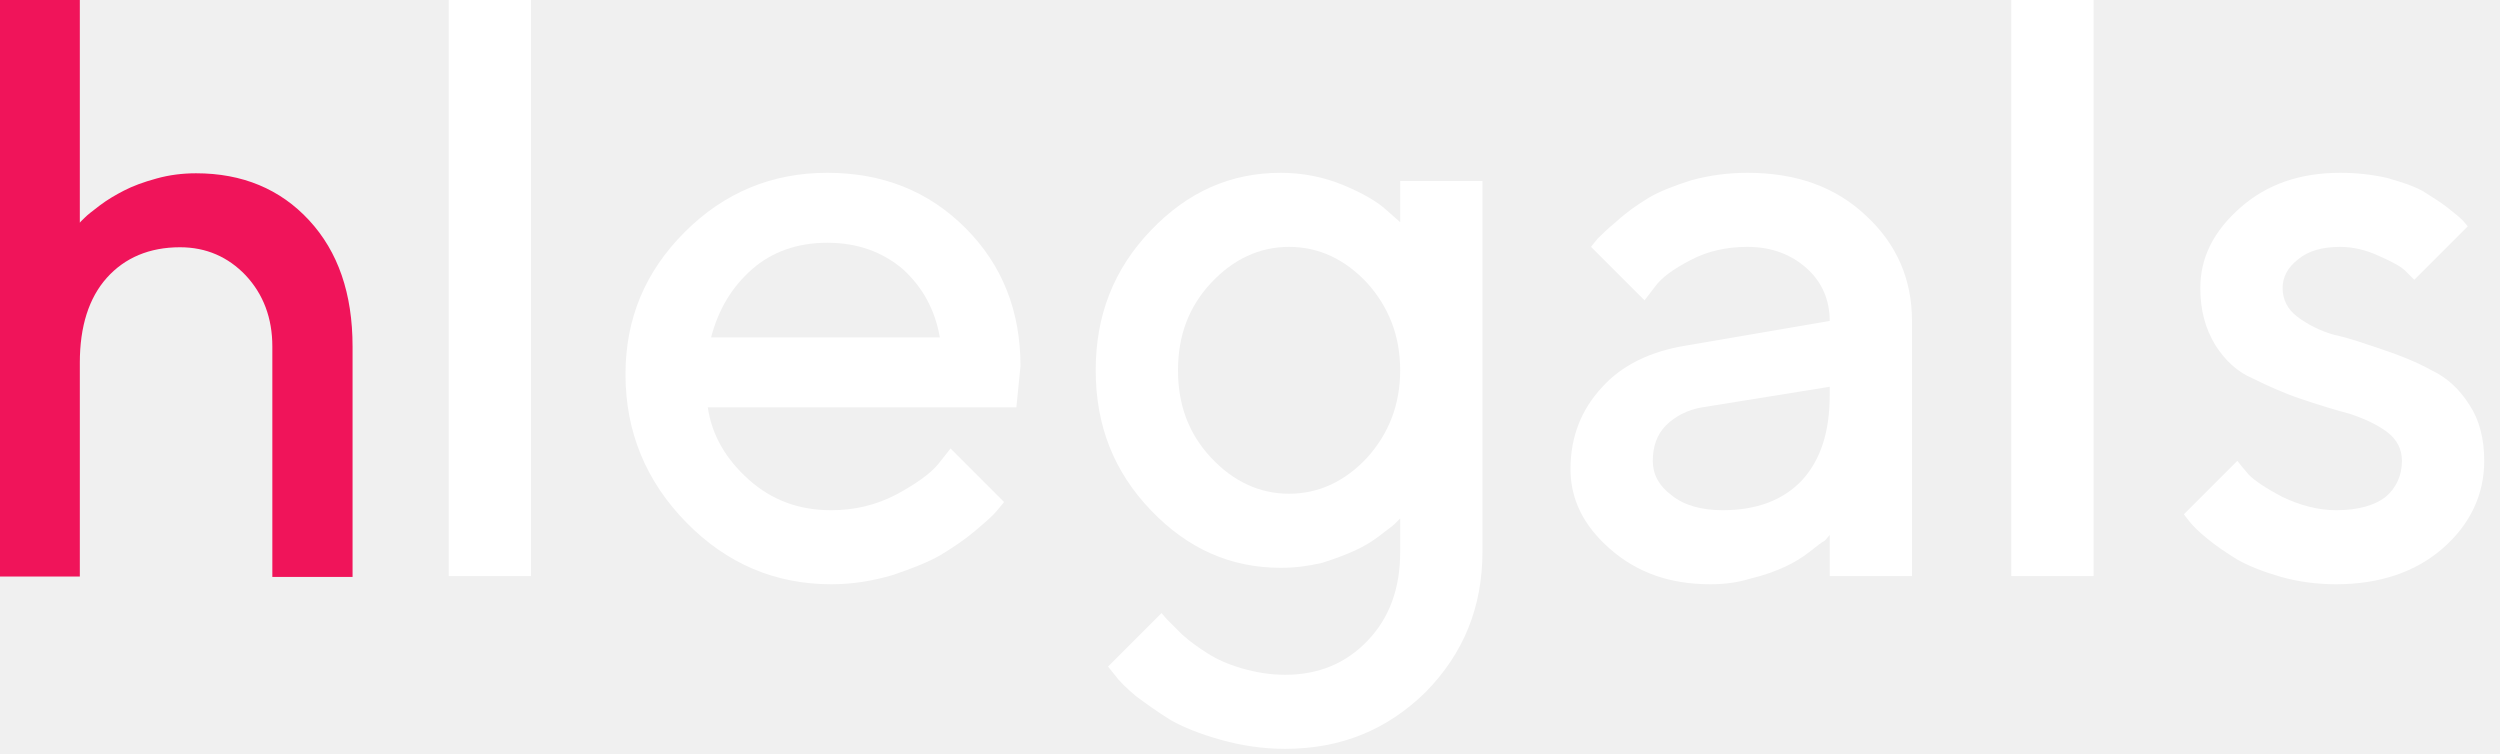
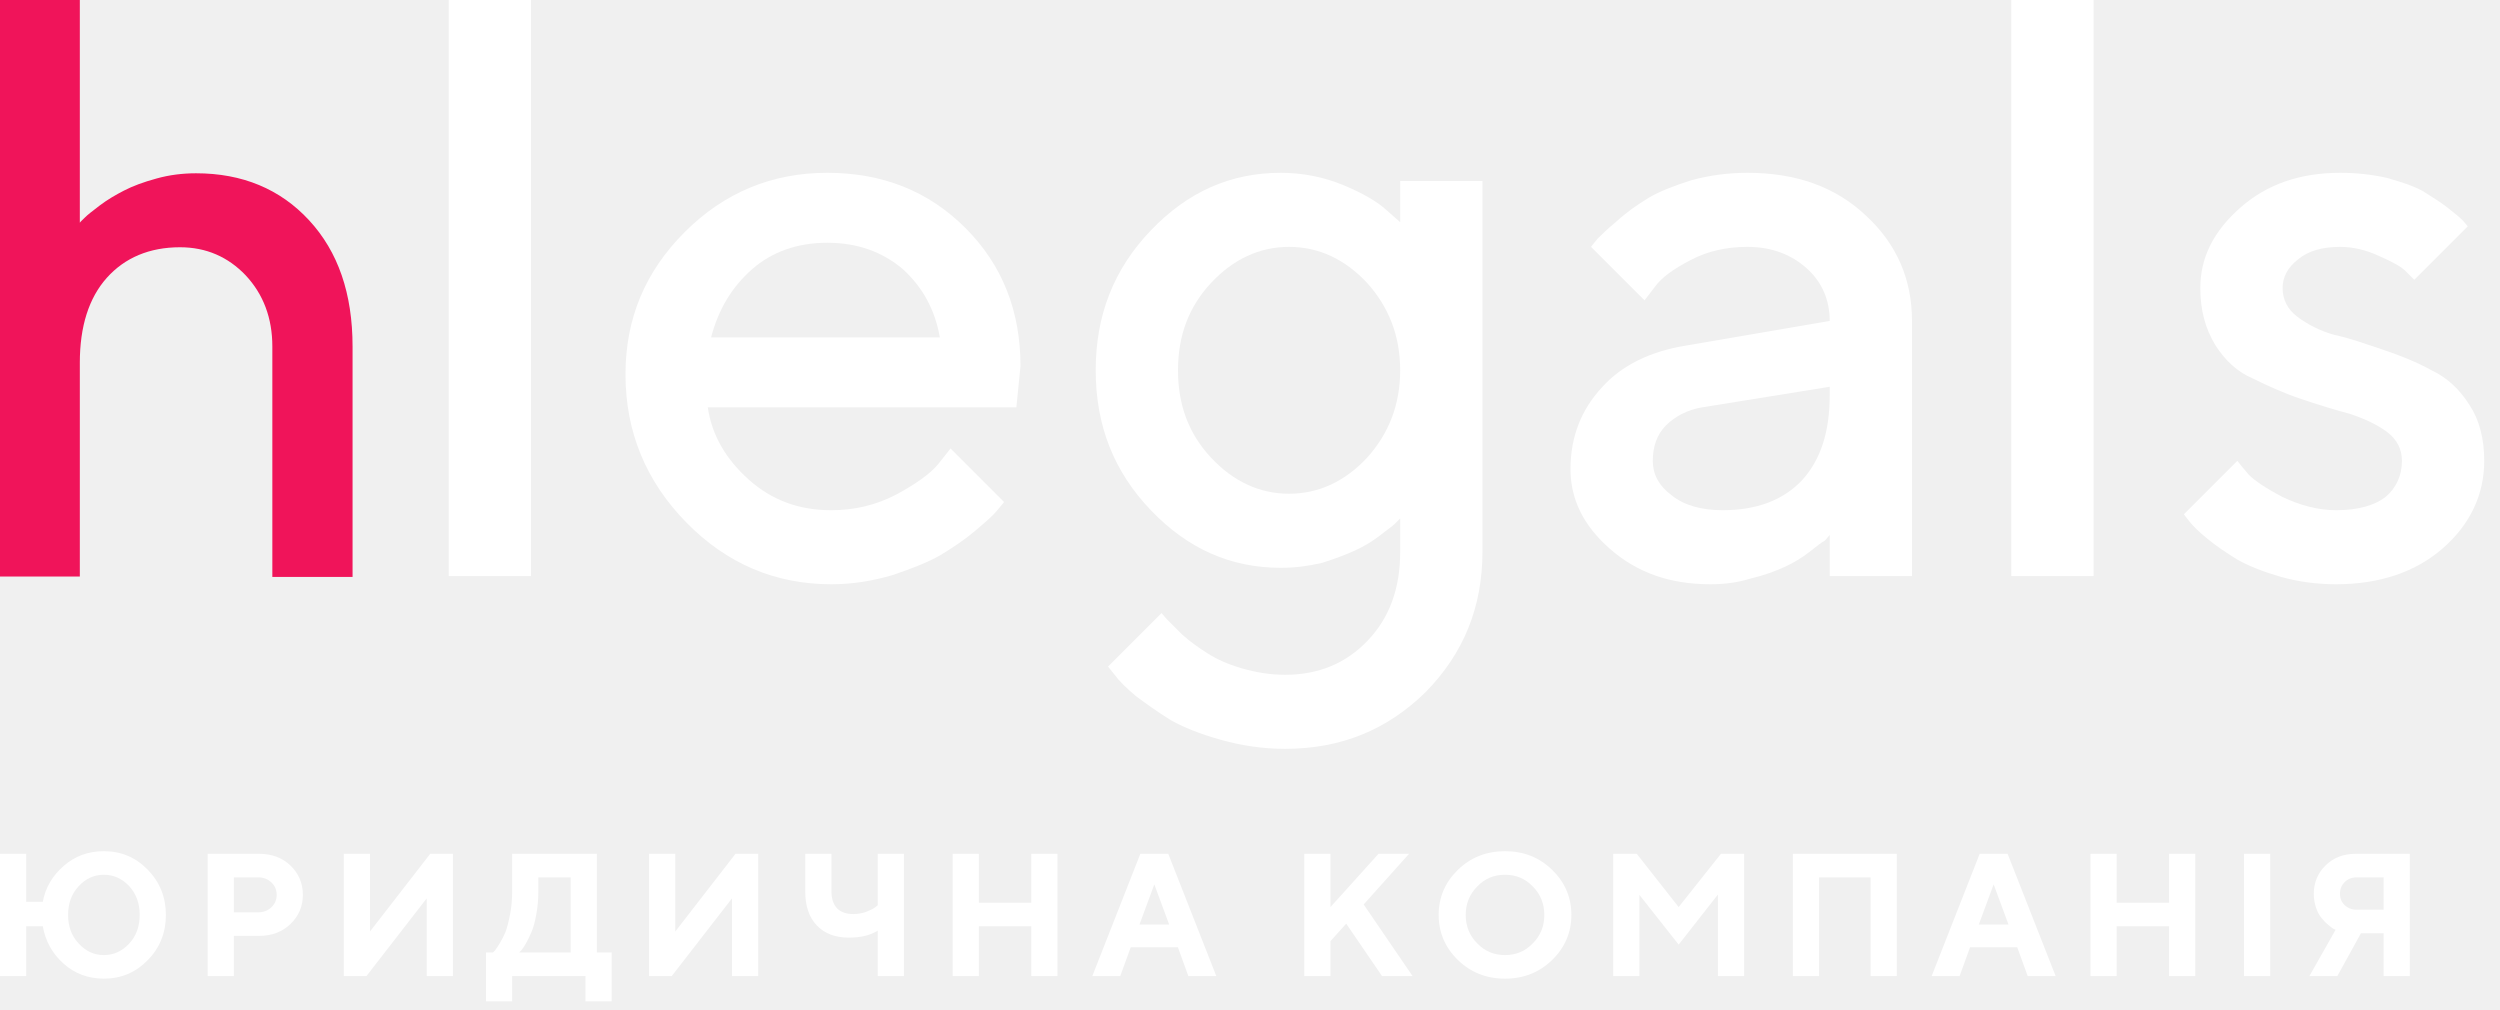
- <svg xmlns="http://www.w3.org/2000/svg" width="156" height="47" viewBox="0 0 156 47" fill="none">
+ <svg xmlns="http://www.w3.org/2000/svg" width="156" height="63" viewBox="0 0 156 63" fill="none">
+   <path d="M10.351 57.091C10.351 55.98 9.97 55.043 9.218 54.269C8.466 53.495 7.551 53.114 6.483 53.114C5.513 53.114 4.674 53.419 3.966 54.04C3.269 54.651 2.833 55.391 2.67 56.274H1.634V53.278H0V60.905H1.634V57.8H2.67C2.833 58.726 3.269 59.51 3.966 60.131C4.664 60.752 5.503 61.068 6.483 61.068C7.551 61.068 8.466 60.687 9.218 59.913C9.97 59.151 10.351 58.203 10.351 57.091ZM8.717 57.091C8.717 57.81 8.499 58.41 8.063 58.878C7.616 59.358 7.093 59.597 6.483 59.597C5.873 59.597 5.35 59.358 4.914 58.878C4.467 58.41 4.249 57.81 4.249 57.091C4.249 56.372 4.467 55.773 4.914 55.293C5.35 54.825 5.873 54.585 6.483 54.585C7.093 54.585 7.616 54.825 8.063 55.293C8.499 55.773 8.717 56.372 8.717 57.091Z" fill="white" />
+   <path d="M12.96 53.278V60.905H14.595V58.399H16.175C16.959 58.399 17.613 58.149 18.125 57.658C18.637 57.168 18.899 56.558 18.899 55.839C18.899 55.109 18.637 54.509 18.125 54.008C17.602 53.518 16.959 53.278 16.175 53.278H12.96ZM16.12 54.749C16.447 54.749 16.719 54.858 16.937 55.065C17.155 55.272 17.264 55.534 17.264 55.839C17.264 56.144 17.155 56.405 16.937 56.612C16.719 56.819 16.447 56.928 16.12 56.928H14.595V54.749H16.12Z" fill="white" />
+   <path d="M28.262 60.905V53.278H26.845L23.086 58.127V53.278H21.452V60.905H22.868L26.627 56.057V60.905H28.262Z" fill="white" />
+   <path d="M30.325 59.434V62.485H31.959V60.905H36.535V62.485H38.17V59.434H37.243V53.278H31.959V55.621C31.959 56.133 31.915 56.612 31.828 57.059C31.741 57.517 31.643 57.876 31.545 58.149C31.436 58.41 31.316 58.65 31.174 58.879C31.033 59.097 30.946 59.238 30.891 59.304C30.826 59.358 30.793 59.413 30.76 59.434H30.325ZM33.593 55.621V54.749H35.609V59.434H32.395L32.526 59.304C32.602 59.217 32.7 59.075 32.82 58.868C32.94 58.661 33.049 58.421 33.168 58.149C33.288 57.876 33.386 57.506 33.463 57.059C33.55 56.612 33.593 56.133 33.593 55.621Z" fill="white" />
+   <path d="M47.311 60.905V53.278H45.895L42.136 58.127V53.278H40.501V60.905H41.918L45.677 56.057V60.905H47.311Z" fill="white" />
+   <path d="M51.882 53.278H50.247V55.621C50.247 56.536 50.487 57.244 50.967 57.745C51.457 58.258 52.121 58.508 52.971 58.508C53.701 58.508 54.301 58.367 54.769 58.072V60.905H56.404V53.278H54.769V56.492L54.584 56.634C54.464 56.721 54.279 56.808 54.028 56.907C53.778 56.994 53.516 57.037 53.244 57.037C52.808 57.037 52.47 56.917 52.23 56.678C52.002 56.427 51.882 56.078 51.882 55.621V53.278Z" fill="white" />
+   <path d="M65.986 53.278H64.351V56.329H61.082V53.278H59.448V60.905H61.082V57.8H64.351V60.905H65.986V53.278Z" fill="white" />
+   <path d="M72.955 57.691H71.103L72.029 55.185L72.955 57.691ZM73.5 59.108L74.153 60.905H75.897L72.9 53.278H71.157L68.161 60.905H69.904L70.558 59.108H73.5Z" fill="white" />
+   <path d="M83.022 53.278H81.388V60.905H83.022V58.726L84.003 57.636L86.237 60.905H88.143L85.093 56.438L87.925 53.278H86.019L83.022 56.601V53.278Z" fill="white" />
+   <path d="M91.461 57.091C91.461 56.394 91.701 55.795 92.181 55.315C92.649 54.825 93.227 54.585 93.913 54.585C94.6 54.585 95.177 54.825 95.645 55.315C96.125 55.795 96.365 56.394 96.365 57.091C96.365 57.8 96.125 58.388 95.645 58.867C95.177 59.358 94.6 59.597 93.913 59.597C93.227 59.597 92.649 59.358 92.181 58.867C91.701 58.388 91.461 57.8 91.461 57.091ZM89.773 57.091C89.773 58.181 90.176 59.129 90.971 59.902C91.766 60.676 92.747 61.068 93.913 61.068C95.079 61.068 96.06 60.676 96.855 59.902C97.65 59.129 98.054 58.181 98.054 57.091C98.054 55.991 97.65 55.054 96.855 54.28C96.06 53.506 95.079 53.114 93.913 53.114C92.747 53.114 91.766 53.506 90.971 54.28C90.176 55.054 89.773 55.991 89.773 57.091Z" fill="white" />
+   <path d="M104.748 56.601L102.133 53.278H100.662V60.905H102.297V55.839L104.748 58.944L107.2 55.817V60.905H108.834V53.278H107.385L104.748 56.601Z" fill="white" />
+   <path d="M118.359 53.278H111.876V60.905H113.511V54.749H116.725V60.905H118.359V53.278Z" fill="white" />
+   <path d="M125.33 57.691H123.477L124.404 55.185L125.33 57.691ZM125.875 59.108L126.528 60.905H128.272L125.275 53.278H123.532L120.536 60.905H122.279L122.933 59.108H125.875Z" fill="white" />
+   <path d="M136.983 53.278H135.349V56.329H132.08V53.278H130.445V60.905H132.08V57.8H135.349V60.905H136.983V53.278Z" fill="white" />
+   <path d="M141.662 53.278H140.027V60.905H141.662V53.278Z" fill="white" />
+   <path d="M150.373 53.278H146.995C146.232 53.278 145.611 53.518 145.121 53.997C144.63 54.477 144.38 55.076 144.38 55.784C144.38 56.089 144.434 56.373 144.521 56.645C144.619 56.917 144.728 57.124 144.859 57.277C144.979 57.429 145.11 57.571 145.273 57.702C145.426 57.833 145.535 57.92 145.6 57.953C145.655 57.974 145.709 58.007 145.742 58.018L144.107 60.905H145.851L147.322 58.236H148.738V60.905H150.373V53.278ZM146.014 55.784C146.014 55.479 146.112 55.239 146.308 55.043C146.504 54.847 146.755 54.749 147.049 54.749H148.738V56.765H147.049C146.755 56.765 146.504 56.667 146.308 56.482C146.112 56.296 146.014 56.057 146.014 55.784Z" fill="white" />
  <path d="M4.981 7.62939e-05H0V35.975H4.981V22.629C4.981 20.371 5.543 18.59 6.666 17.335C7.789 16.081 9.327 15.429 11.232 15.429C12.868 15.429 14.235 16.031 15.334 17.185C16.433 18.364 16.994 19.844 16.994 21.625V36H22V21.625C22 18.314 21.097 15.705 19.29 13.748C17.483 11.791 15.114 10.813 12.233 10.813C11.403 10.813 10.573 10.913 9.767 11.139C8.937 11.364 8.277 11.615 7.74 11.891C7.203 12.167 6.69 12.468 6.226 12.82C5.762 13.171 5.445 13.422 5.299 13.572C5.152 13.723 5.03 13.823 4.981 13.898V7.62939e-05Z" fill="#F0145A" />
  <path d="M33.135 0H28V35.945H33.135V0Z" fill="white" />
  <path d="M63.422 25.418L63.679 22.85C63.679 19.41 62.549 16.534 60.239 14.223C57.928 11.913 55.052 10.783 51.612 10.783C48.171 10.783 45.193 12.015 42.728 14.48C40.263 16.945 39.031 19.872 39.031 23.364C39.031 26.958 40.315 30.039 42.831 32.607C45.347 35.174 48.377 36.458 51.868 36.458C53.203 36.458 54.436 36.253 55.668 35.893C56.901 35.482 57.928 35.072 58.647 34.661C59.417 34.199 60.187 33.685 60.855 33.12C61.522 32.556 61.984 32.145 62.19 31.888C62.395 31.631 62.549 31.477 62.652 31.323L59.314 27.985L58.544 28.961C58.03 29.577 57.157 30.193 55.925 30.861C54.641 31.529 53.306 31.837 51.868 31.837C49.866 31.837 48.171 31.22 46.733 29.937C45.296 28.653 44.423 27.164 44.166 25.418H63.422ZM51.612 15.148C53.512 15.148 55.052 15.713 56.336 16.791C57.568 17.921 58.339 19.307 58.647 21.053H44.371C44.834 19.307 45.655 17.921 46.939 16.791C48.171 15.713 49.763 15.148 51.612 15.148Z" fill="white" />
  <path d="M87.371 34.455C87.371 36.715 86.704 38.563 85.317 40.001C83.982 41.388 82.288 42.107 80.182 42.107C79.258 42.107 78.334 41.953 77.461 41.696C76.588 41.439 75.92 41.131 75.355 40.772C74.79 40.412 74.277 40.053 73.763 39.59C73.301 39.128 72.993 38.82 72.839 38.666C72.685 38.512 72.582 38.358 72.48 38.255L69.142 41.593L69.553 42.107C69.809 42.466 70.272 42.928 70.888 43.442C71.504 43.904 72.223 44.417 73.045 44.931C73.866 45.393 74.893 45.804 76.177 46.163C77.461 46.523 78.796 46.728 80.182 46.728C83.674 46.728 86.55 45.547 88.963 43.185C91.325 40.772 92.506 37.896 92.506 34.404V11.296H87.371V13.864L86.498 13.094C85.933 12.58 85.061 12.067 83.828 11.553C82.596 11.04 81.261 10.783 79.925 10.783C76.793 10.783 74.123 11.964 71.812 14.377C69.501 16.791 68.372 19.667 68.372 23.107C68.372 26.547 69.501 29.423 71.812 31.837C74.123 34.25 76.793 35.431 79.925 35.431C80.798 35.431 81.62 35.328 82.493 35.123C83.315 34.866 83.982 34.609 84.547 34.353C85.112 34.096 85.625 33.788 86.088 33.428C86.55 33.069 86.909 32.812 87.012 32.709L87.371 32.35V34.455ZM73.507 23.107C73.507 20.95 74.174 19.153 75.561 17.664C76.947 16.175 78.59 15.405 80.439 15.405C82.288 15.405 83.931 16.175 85.317 17.664C86.652 19.153 87.371 20.95 87.371 23.107C87.371 25.264 86.652 27.061 85.317 28.55C83.931 30.039 82.288 30.809 80.439 30.809C78.59 30.809 76.947 30.039 75.561 28.55C74.174 27.061 73.507 25.264 73.507 23.107Z" fill="white" />
  <path d="M119.309 35.945V20.026C119.309 17.407 118.333 15.199 116.433 13.453C114.533 11.656 112.068 10.783 109.039 10.783C107.858 10.783 106.677 10.937 105.547 11.245C104.417 11.605 103.493 11.964 102.825 12.375C102.158 12.786 101.49 13.248 100.874 13.813C100.258 14.326 99.898 14.686 99.693 14.891C99.539 15.096 99.385 15.251 99.282 15.405L102.62 18.742L103.288 17.869C103.698 17.305 104.417 16.791 105.496 16.226C106.574 15.661 107.755 15.405 109.039 15.405C110.528 15.405 111.76 15.867 112.736 16.74C113.712 17.613 114.174 18.742 114.174 20.026L105.188 21.567C102.979 21.926 101.182 22.799 99.95 24.185C98.666 25.572 97.999 27.266 97.999 29.269C97.999 31.169 98.82 32.812 100.463 34.25C102.158 35.739 104.212 36.458 106.728 36.458C107.601 36.458 108.423 36.355 109.244 36.099C110.117 35.893 110.785 35.636 111.35 35.38C111.914 35.123 112.428 34.815 112.89 34.455C113.352 34.096 113.66 33.839 113.866 33.736C114.02 33.583 114.122 33.428 114.174 33.377V35.945H119.309ZM107.498 31.837C106.163 31.837 105.085 31.529 104.315 30.912C103.493 30.296 103.134 29.577 103.134 28.756C103.134 27.883 103.39 27.112 103.955 26.547C104.52 25.983 105.29 25.572 106.215 25.418L114.174 24.134V24.648C114.174 26.958 113.609 28.704 112.428 29.988C111.247 31.22 109.604 31.837 107.498 31.837Z" fill="white" />
  <path d="M130.64 -3.8147e-06H125.505V35.945H130.64V-3.8147e-06Z" fill="white" />
  <path d="M153.989 14.121L153.681 13.761C153.475 13.556 153.167 13.299 152.705 12.94C152.243 12.58 151.729 12.272 151.165 11.913C150.6 11.605 149.829 11.348 148.905 11.091C147.981 10.886 147.005 10.783 146.03 10.783C143.513 10.783 141.459 11.502 139.816 12.94C138.122 14.429 137.3 16.072 137.3 17.972C137.3 19.358 137.608 20.488 138.224 21.515C138.841 22.491 139.611 23.21 140.586 23.62C141.511 24.083 142.538 24.545 143.616 24.904C144.694 25.264 145.67 25.572 146.646 25.829C147.57 26.137 148.34 26.496 148.957 26.958C149.573 27.421 149.881 28.037 149.881 28.756C149.881 29.68 149.521 30.45 148.854 31.015C148.186 31.529 147.159 31.837 145.773 31.837C144.643 31.837 143.513 31.529 142.435 31.015C141.357 30.45 140.689 29.988 140.33 29.628C140.022 29.269 139.765 28.961 139.611 28.756L136.273 32.093L136.633 32.556C136.889 32.864 137.249 33.223 137.762 33.634C138.327 34.096 138.943 34.507 139.611 34.918C140.33 35.328 141.254 35.688 142.332 35.996C143.411 36.304 144.592 36.458 145.773 36.458C148.494 36.458 150.754 35.688 152.448 34.199C154.143 32.709 155.016 30.861 155.016 28.756C155.016 27.369 154.708 26.188 154.092 25.264C153.475 24.288 152.705 23.569 151.729 23.107C150.805 22.593 149.778 22.183 148.7 21.823C147.621 21.464 146.646 21.104 145.67 20.899C144.746 20.642 143.976 20.231 143.359 19.769C142.743 19.307 142.435 18.691 142.435 17.972C142.435 17.305 142.743 16.688 143.411 16.175C144.027 15.661 144.9 15.405 146.03 15.405C146.851 15.405 147.673 15.61 148.443 15.969C149.265 16.329 149.829 16.637 150.086 16.894C150.343 17.15 150.548 17.356 150.651 17.459L153.989 14.121Z" fill="white" />
</svg>
